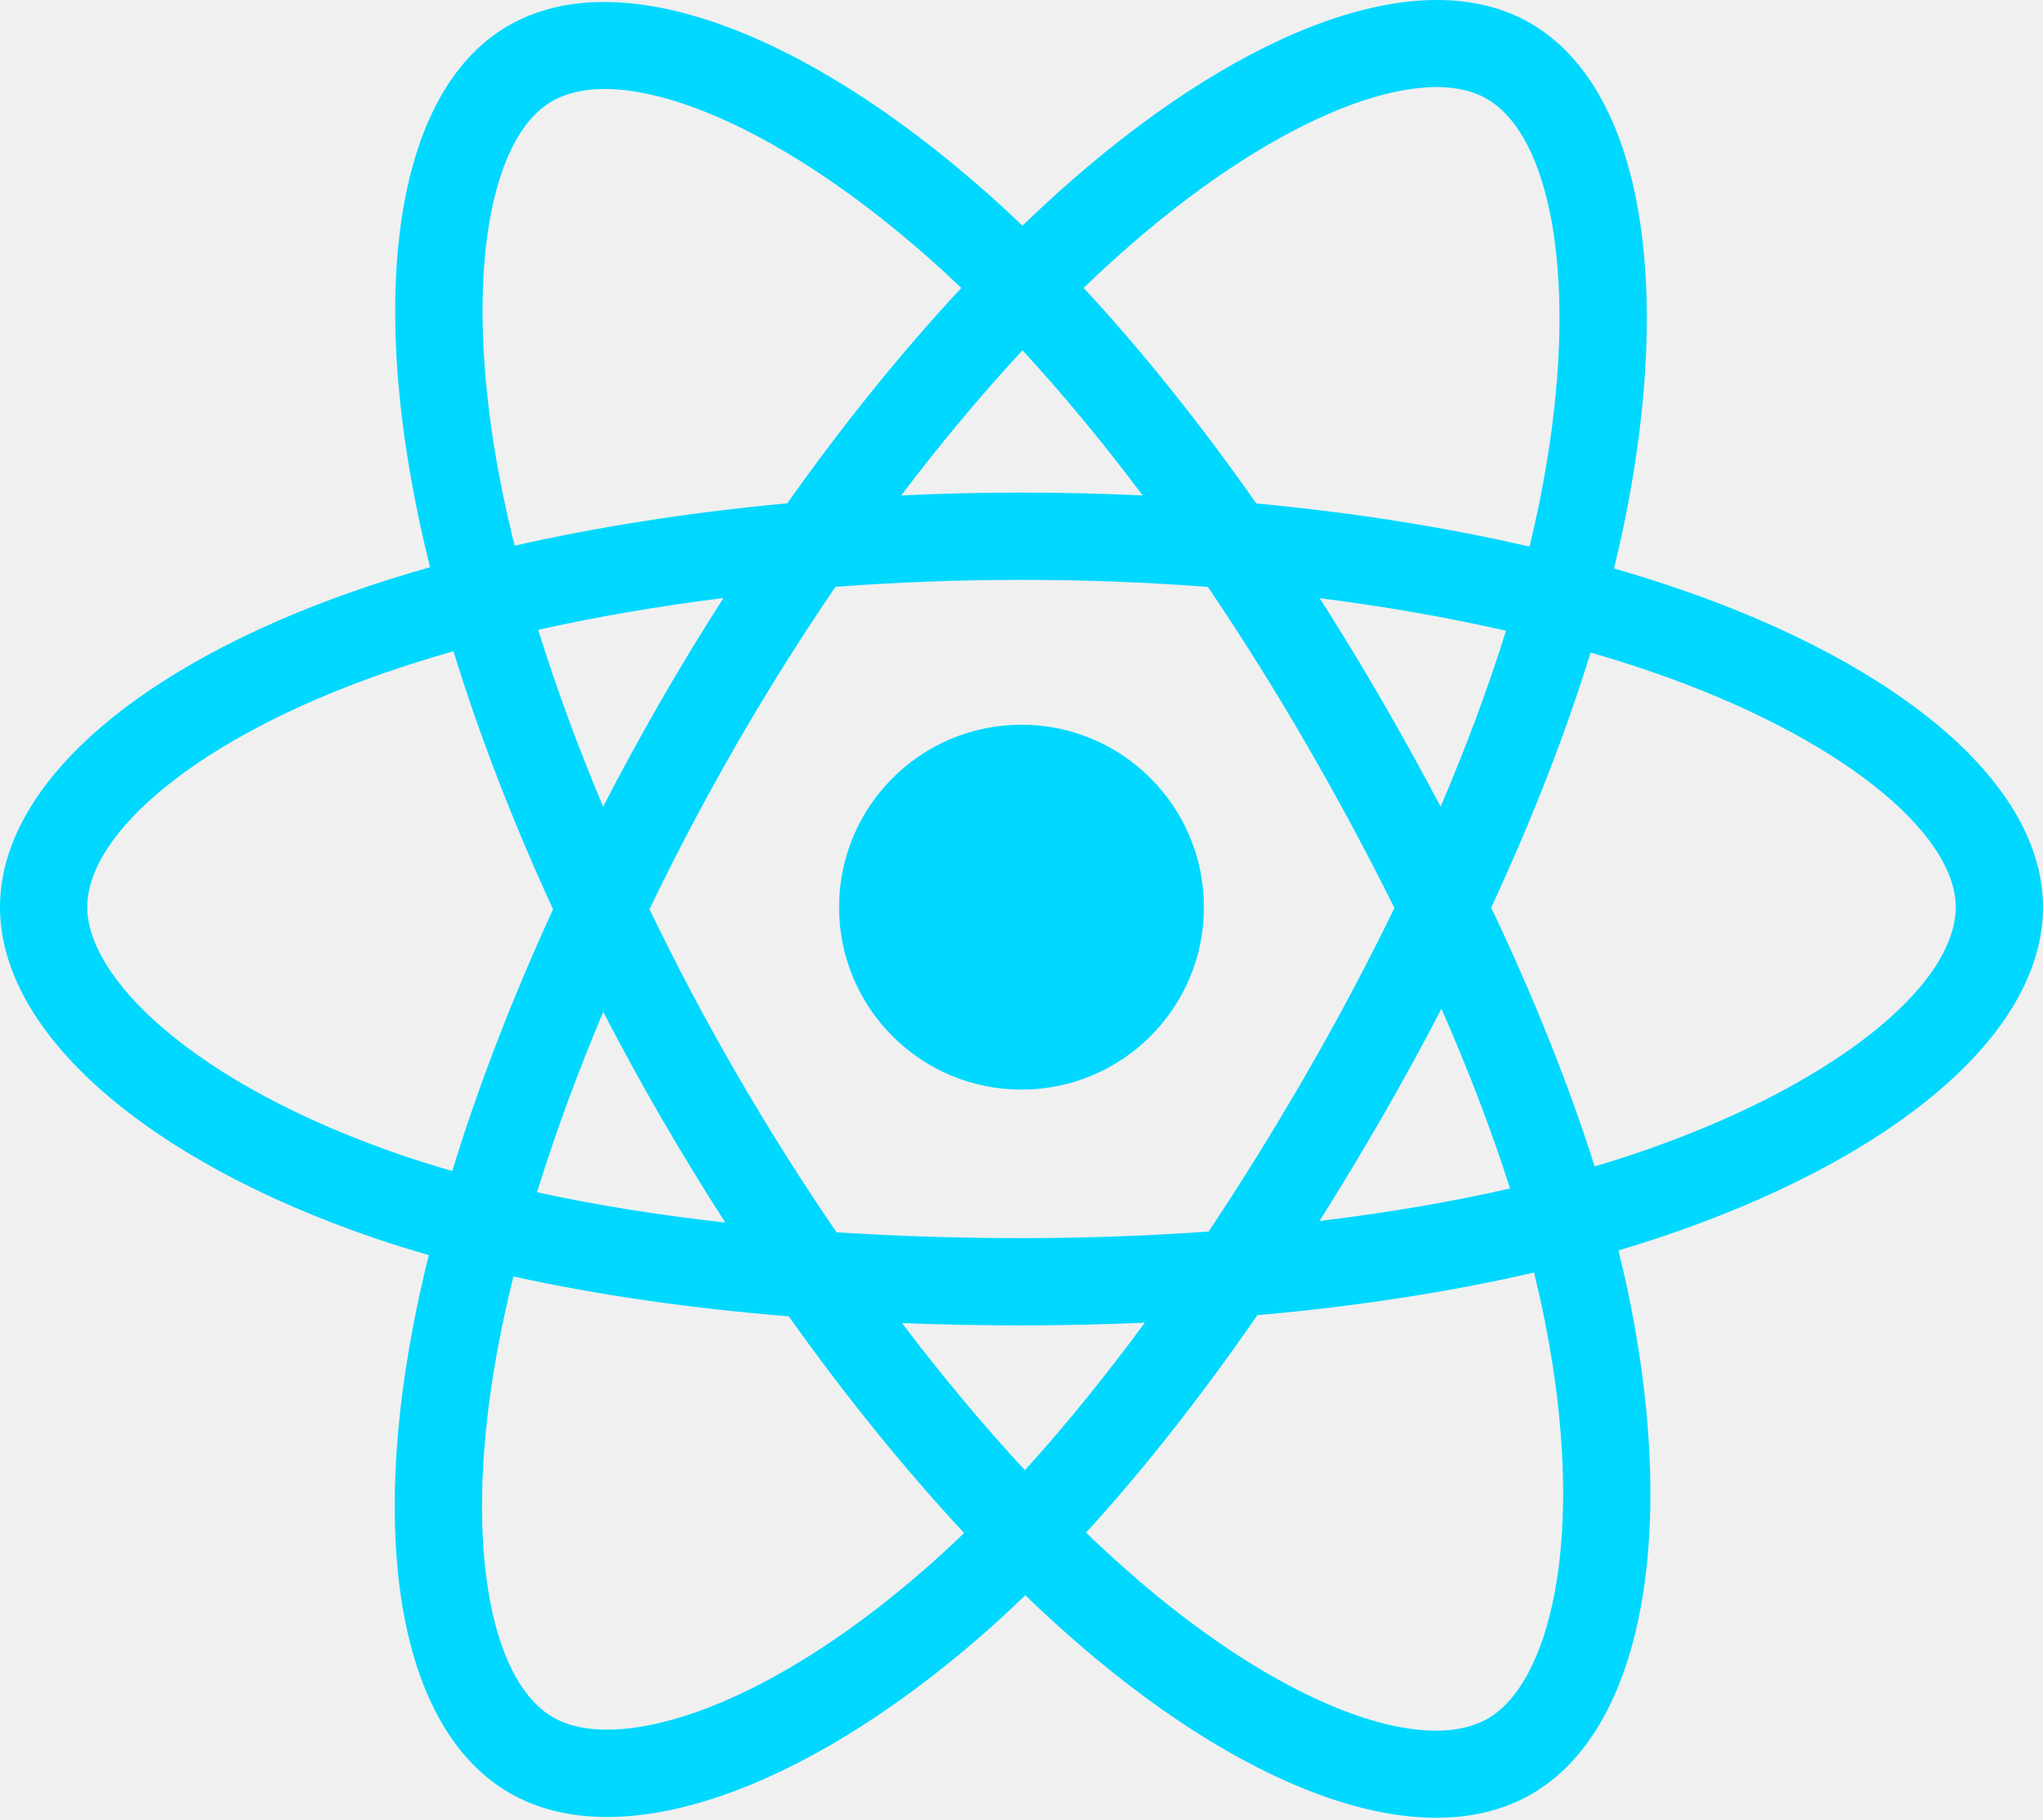
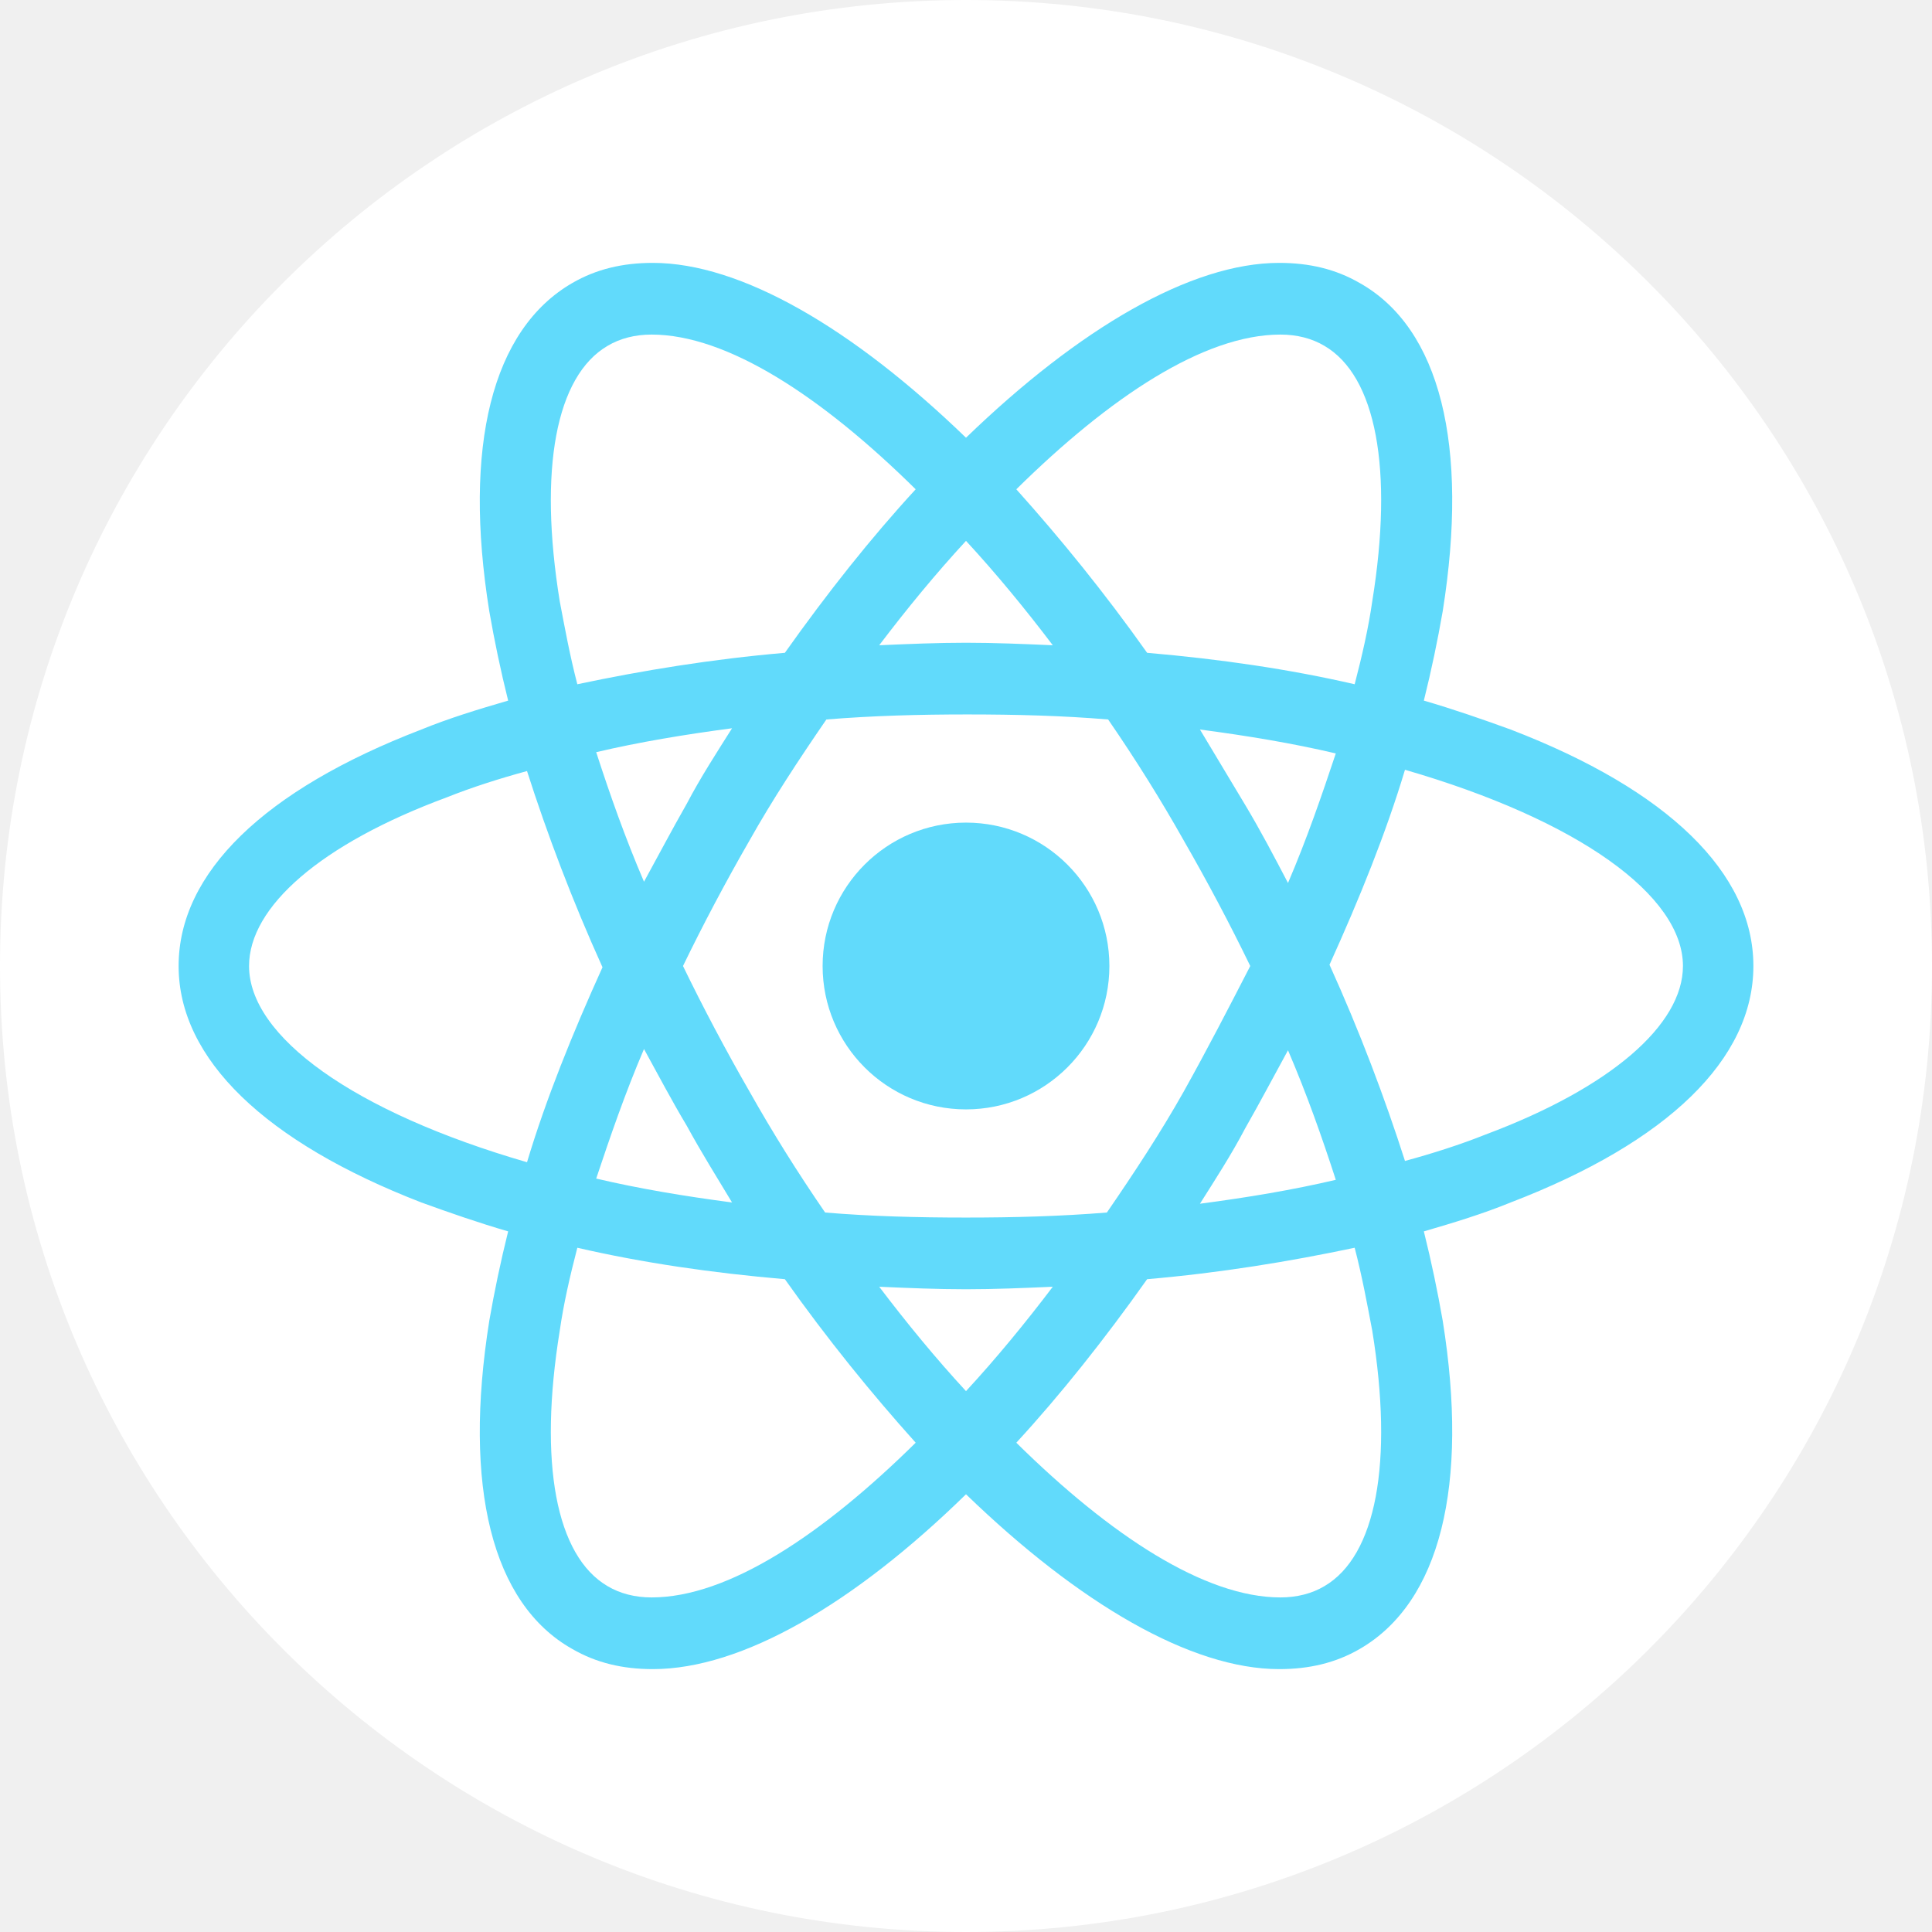
- <svg xmlns="http://www.w3.org/2000/svg" width="256px" height="228px" viewBox="0 0 256 228" version="1.1" preserveAspectRatio="xMidYMid">
-   <g>
-     <path d="M210.483,73.824 C207.828,72.91 205.076,72.045 202.242,71.227 C202.708,69.326 203.136,67.45 203.516,65.606 C209.754,35.325 205.675,10.93 191.747,2.898 C178.392,-4.803 156.551,3.227 134.493,22.424 C132.372,24.27 130.245,26.224 128.118,28.272 C126.702,26.917 125.287,25.608 123.877,24.355 C100.759,3.829 77.587,-4.822 63.673,3.233 C50.33,10.957 46.379,33.89 51.995,62.588 C52.537,65.36 53.171,68.191 53.887,71.069 C50.608,72 47.442,72.992 44.413,74.048 C17.309,83.497 0,98.307 0,113.668 C0,129.533 18.582,145.446 46.812,155.095 C49.039,155.857 51.351,156.577 53.733,157.26 C52.96,160.373 52.288,163.423 51.723,166.398 C46.369,194.598 50.55,216.989 63.857,224.664 C77.601,232.59 100.669,224.443 123.13,204.809 C124.906,203.257 126.687,201.611 128.472,199.886 C130.786,202.114 133.095,204.222 135.393,206.2 C157.15,224.922 178.638,232.482 191.932,224.786 C205.663,216.837 210.126,192.783 204.332,163.518 C203.89,161.283 203.375,159 202.797,156.676 C204.417,156.197 206.007,155.702 207.557,155.188 C236.905,145.465 256,129.745 256,113.668 C256,98.251 238.132,83.342 210.483,73.824 L210.483,73.824 Z M204.118,144.808 C202.718,145.271 201.282,145.719 199.818,146.153 C196.578,135.896 192.206,124.99 186.855,113.721 C191.961,102.721 196.165,91.954 199.314,81.764 C201.933,82.522 204.474,83.321 206.924,84.164 C230.613,92.32 245.064,104.377 245.064,113.668 C245.064,123.564 229.458,136.411 204.118,144.808 L204.118,144.808 Z M193.604,165.642 C196.166,178.583 196.531,190.283 194.835,199.429 C193.31,207.648 190.244,213.127 186.452,215.322 C178.385,219.991 161.132,213.921 142.525,197.91 C140.392,196.074 138.244,194.115 136.088,192.04 C143.302,184.151 150.511,174.98 157.547,164.794 C169.923,163.696 181.615,161.9 192.218,159.449 C192.74,161.556 193.204,163.622 193.604,165.642 L193.604,165.642 Z M87.276,214.515 C79.394,217.298 73.116,217.378 69.321,215.19 C61.246,210.533 57.889,192.554 62.468,168.438 C62.993,165.676 63.617,162.839 64.337,159.939 C74.823,162.258 86.43,163.927 98.835,164.933 C105.919,174.9 113.336,184.061 120.811,192.083 C119.178,193.659 117.551,195.16 115.934,196.575 C106.001,205.257 96.048,211.417 87.276,214.515 L87.276,214.515 Z M50.349,144.747 C37.866,140.48 27.557,134.935 20.491,128.884 C14.141,123.447 10.936,118.048 10.936,113.668 C10.936,104.346 24.833,92.456 48.012,84.375 C50.825,83.394 53.769,82.47 56.824,81.602 C60.028,92.022 64.23,102.917 69.301,113.934 C64.164,125.115 59.902,136.183 56.667,146.726 C54.489,146.099 52.379,145.44 50.349,144.747 L50.349,144.747 Z M62.727,60.488 C57.916,35.9 61.111,17.353 69.152,12.698 C77.716,7.74 96.654,14.809 116.615,32.533 C117.891,33.666 119.172,34.851 120.456,36.078 C113.018,44.065 105.669,53.157 98.648,63.066 C86.608,64.182 75.083,65.974 64.487,68.375 C63.821,65.695 63.231,63.062 62.727,60.488 L62.727,60.488 Z M173.154,87.755 C170.621,83.38 168.02,79.108 165.369,74.952 C173.537,75.985 181.363,77.356 188.712,79.033 C186.506,86.104 183.756,93.497 180.519,101.077 C178.196,96.668 175.74,92.223 173.154,87.755 L173.154,87.755 Z M128.122,43.894 C133.166,49.359 138.218,55.46 143.187,62.08 C138.18,61.844 133.111,61.721 128,61.721 C122.937,61.721 117.906,61.841 112.93,62.074 C117.904,55.515 122.999,49.422 128.122,43.894 L128.122,43.894 Z M82.802,87.831 C80.272,92.218 77.861,96.639 75.575,101.069 C72.391,93.516 69.666,86.089 67.441,78.917 C74.745,77.283 82.534,75.946 90.65,74.933 C87.961,79.127 85.339,83.43 82.802,87.83 L82.802,87.831 L82.802,87.831 Z M90.883,153.183 C82.498,152.247 74.592,150.98 67.29,149.39 C69.551,142.091 72.335,134.505 75.588,126.79 C77.879,131.216 80.299,135.638 82.845,140.036 L82.846,140.036 C85.439,144.515 88.126,148.904 90.883,153.183 L90.883,153.183 Z M128.425,184.213 C123.241,178.621 118.071,172.434 113.022,165.78 C117.924,165.972 122.921,166.071 128,166.071 C133.218,166.071 138.376,165.953 143.453,165.727 C138.468,172.501 133.435,178.697 128.425,184.213 L128.425,184.213 Z M180.623,126.396 C184.045,134.195 186.929,141.741 189.219,148.916 C181.797,150.61 173.783,151.974 165.339,152.987 C167.997,148.776 170.62,144.43 173.198,139.961 C175.805,135.438 178.282,130.909 180.623,126.396 L180.623,126.396 Z M163.725,134.497 C159.723,141.436 155.614,148.059 151.444,154.312 C143.847,154.855 135.999,155.135 128,155.135 C120.033,155.135 112.284,154.887 104.822,154.403 C100.483,148.068 96.285,141.425 92.309,134.557 L92.31,134.557 C88.344,127.707 84.694,120.799 81.387,113.93 C84.693,107.046 88.334,100.13 92.277,93.293 L92.276,93.294 C96.229,86.439 100.39,79.828 104.689,73.533 C112.302,72.957 120.11,72.657 128,72.657 L128,72.657 C135.926,72.657 143.743,72.96 151.354,73.54 C155.587,79.789 159.72,86.378 163.689,93.235 C167.703,100.169 171.39,107.038 174.725,113.775 C171.4,120.628 167.721,127.567 163.725,134.497 L163.725,134.497 Z M186.285,12.373 C194.857,17.317 198.191,37.254 192.805,63.399 C192.461,65.067 192.075,66.766 191.654,68.488 C181.033,66.037 169.5,64.214 157.425,63.081 C150.391,53.064 143.102,43.957 135.785,36.073 C137.752,34.181 139.716,32.376 141.673,30.673 C160.572,14.226 178.237,7.732 186.285,12.373 L186.285,12.373 Z M128,90.808 C140.625,90.808 150.86,101.043 150.86,113.668 C150.86,126.293 140.625,136.528 128,136.528 C115.375,136.528 105.14,126.293 105.14,113.668 C105.14,101.043 115.375,90.808 128,90.808 L128,90.808 Z" fill="#00D8FF" />
-   </g>
+ <svg xmlns="http://www.w3.org/2000/svg" width="120" height="120" viewBox="0 0 120 120" fill="none">
+   <circle cx="60" cy="60" r="60" fill="white" />
+   <path d="M60 68.906C64.919 68.906 68.906 64.919 68.906 60C68.906 55.081 64.919 51.094 60 51.094C55.081 51.094 51.094 55.081 51.094 60C51.094 64.919 55.081 68.906 60 68.906Z" fill="#61DAFB" />
+   <path d="M93.828 45.312C92.109 44.688 90.312 44.062 88.438 43.516C88.906 41.641 89.297 39.766 89.609 37.969C91.25 27.656 89.453 20.391 84.453 17.578C82.969 16.719 81.328 16.328 79.453 16.328C73.984 16.328 67.031 20.391 60 27.188C52.969 20.391 46.016 16.328 40.547 16.328C38.672 16.328 37.031 16.719 35.547 17.578C30.547 20.469 28.75 27.734 30.391 37.969C30.703 39.766 31.094 41.641 31.562 43.516C29.688 44.062 27.891 44.609 26.172 45.312C16.406 49.062 11.094 54.219 11.094 60C11.094 65.781 16.484 70.938 26.172 74.688C27.891 75.312 29.688 75.938 31.562 76.484C31.094 78.359 30.703 80.234 30.391 82.031C28.75 92.344 30.547 99.609 35.547 102.422C37.031 103.281 38.672 103.672 40.547 103.672C46.094 103.672 53.047 99.609 60 92.812C67.031 99.609 73.984 103.672 79.453 103.672C81.328 103.672 82.969 103.281 84.453 102.422C89.453 99.531 91.25 92.266 89.609 82.031C89.297 80.234 88.906 78.359 88.438 76.484C90.312 75.938 92.109 75.391 93.828 74.688C103.594 70.938 108.906 65.781 108.906 60C108.906 54.219 103.594 49.062 93.828 45.312ZM82.266 21.484C85.469 23.359 86.562 29.141 85.234 37.344C85 38.984 84.609 40.703 84.141 42.5C80.078 41.562 75.781 40.938 71.25 40.547C68.594 36.797 65.859 33.438 63.125 30.391C68.906 24.688 74.766 20.781 79.531 20.781C80.547 20.781 81.484 21.016 82.266 21.484ZM73.516 67.812C72.109 70.312 70.469 72.812 68.75 75.312C65.859 75.547 62.969 75.625 60 75.625C56.953 75.625 54.062 75.547 51.25 75.312C49.531 72.812 47.969 70.312 46.562 67.812C45.078 65.234 43.672 62.578 42.422 60C43.672 57.422 45.078 54.766 46.562 52.188C47.969 49.688 49.609 47.188 51.328 44.688C54.219 44.453 57.109 44.375 60.078 44.375C63.125 44.375 66.016 44.453 68.828 44.688C70.547 47.188 72.109 49.688 73.516 52.188C75 54.766 76.406 57.422 77.656 60C76.328 62.578 75 65.156 73.516 67.812ZM80 65.234C81.172 67.969 82.109 70.625 82.969 73.281C80.312 73.906 77.5 74.375 74.531 74.766C75.469 73.281 76.484 71.719 77.344 70.078C78.281 68.438 79.141 66.797 80 65.234ZM60 86.406C58.125 84.375 56.328 82.188 54.609 79.922C56.406 80 58.203 80.078 60 80.078C61.797 80.078 63.594 80 65.391 79.922C63.672 82.188 61.875 84.375 60 86.406ZM45.469 74.688C42.5 74.297 39.688 73.828 37.031 73.203C37.891 70.625 38.828 67.891 40 65.156C40.859 66.719 41.719 68.359 42.656 69.922C43.594 71.641 44.531 73.125 45.469 74.688ZM40 54.766C38.828 52.031 37.891 49.375 37.031 46.719C39.688 46.094 42.5 45.625 45.469 45.234C44.531 46.719 43.516 48.281 42.656 49.922C41.719 51.562 40.859 53.203 40 54.766ZM60 33.594C61.875 35.625 63.672 37.812 65.391 40.078C63.594 40 61.797 39.922 60 39.922C58.203 39.922 56.406 40 54.609 40.078C56.328 37.812 58.125 35.625 60 33.594ZM77.344 50L74.531 45.312C77.5 45.703 80.312 46.172 82.969 46.797C82.109 49.375 81.172 52.109 80 54.844C79.141 53.203 78.281 51.562 77.344 50ZM34.766 37.344C33.438 29.141 34.531 23.359 37.734 21.484C38.516 21.016 39.453 20.781 40.469 20.781C45.156 20.781 51.016 24.609 56.875 30.391C54.141 33.359 51.406 36.797 48.75 40.547C44.219 40.938 39.922 41.641 35.859 42.5C35.391 40.703 35.078 38.984 34.766 37.344ZM15.469 60C15.469 56.328 19.922 52.422 27.734 49.531C29.297 48.906 31.016 48.359 32.734 47.891C33.984 51.797 35.547 55.938 37.422 60.078C35.547 64.219 33.906 68.281 32.734 72.188C21.953 69.062 15.469 64.375 15.469 60ZM37.734 98.516C34.531 96.641 33.438 90.859 34.766 82.656C35 81.016 35.391 79.297 35.859 77.5C39.922 78.438 44.219 79.062 48.75 79.453C51.406 83.203 54.141 86.562 56.875 89.609C51.094 95.312 45.234 99.219 40.469 99.219C39.453 99.219 38.516 98.984 37.734 98.516ZM85.234 82.656C86.562 90.859 85.469 96.641 82.266 98.516C81.484 98.984 80.547 99.219 79.531 99.219C74.844 99.219 68.984 95.391 63.125 89.609C65.859 86.641 68.594 83.203 71.25 79.453C75.781 79.062 80.078 78.359 84.141 77.5C84.609 79.297 84.922 81.016 85.234 82.656ZM92.266 70.469C90.703 71.094 88.984 71.641 87.266 72.109C86.016 68.203 84.453 64.062 82.578 59.922C84.453 55.781 86.094 51.719 87.266 47.812C98.047 50.938 104.531 55.625 104.531 60C104.531 63.672 100 67.578 92.266 70.469Z" fill="#61DAFB" />
</svg>
